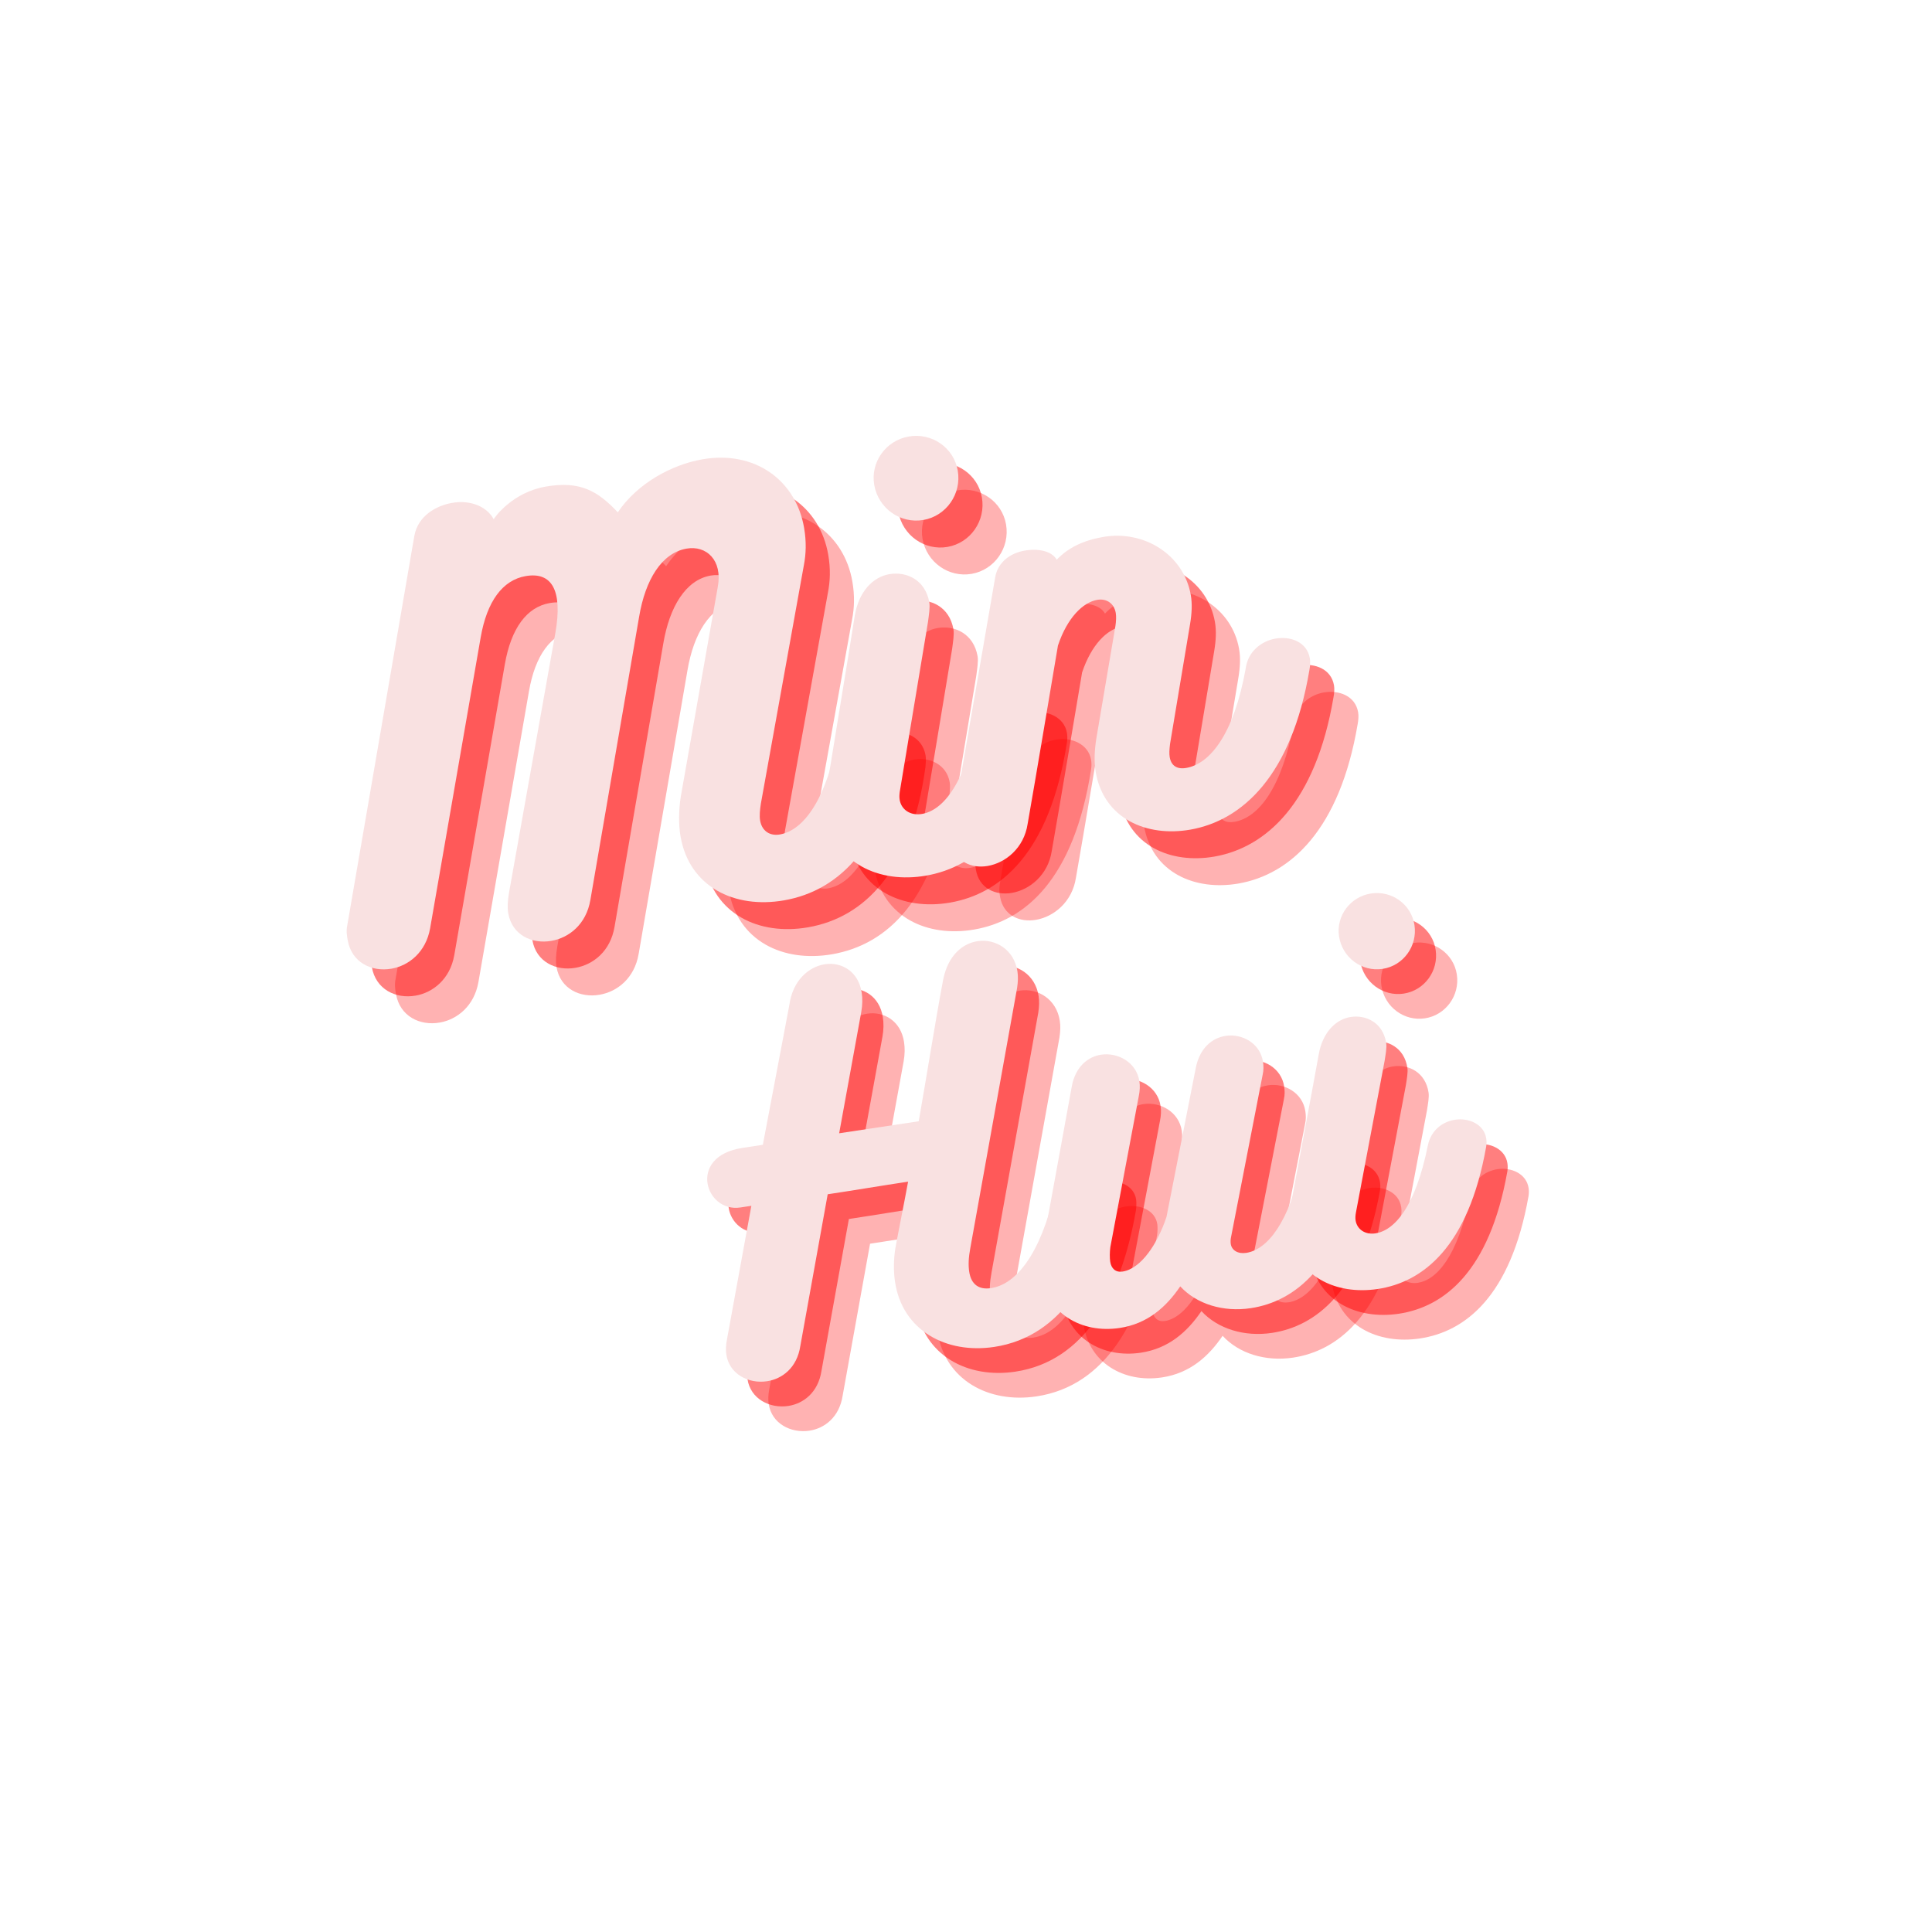
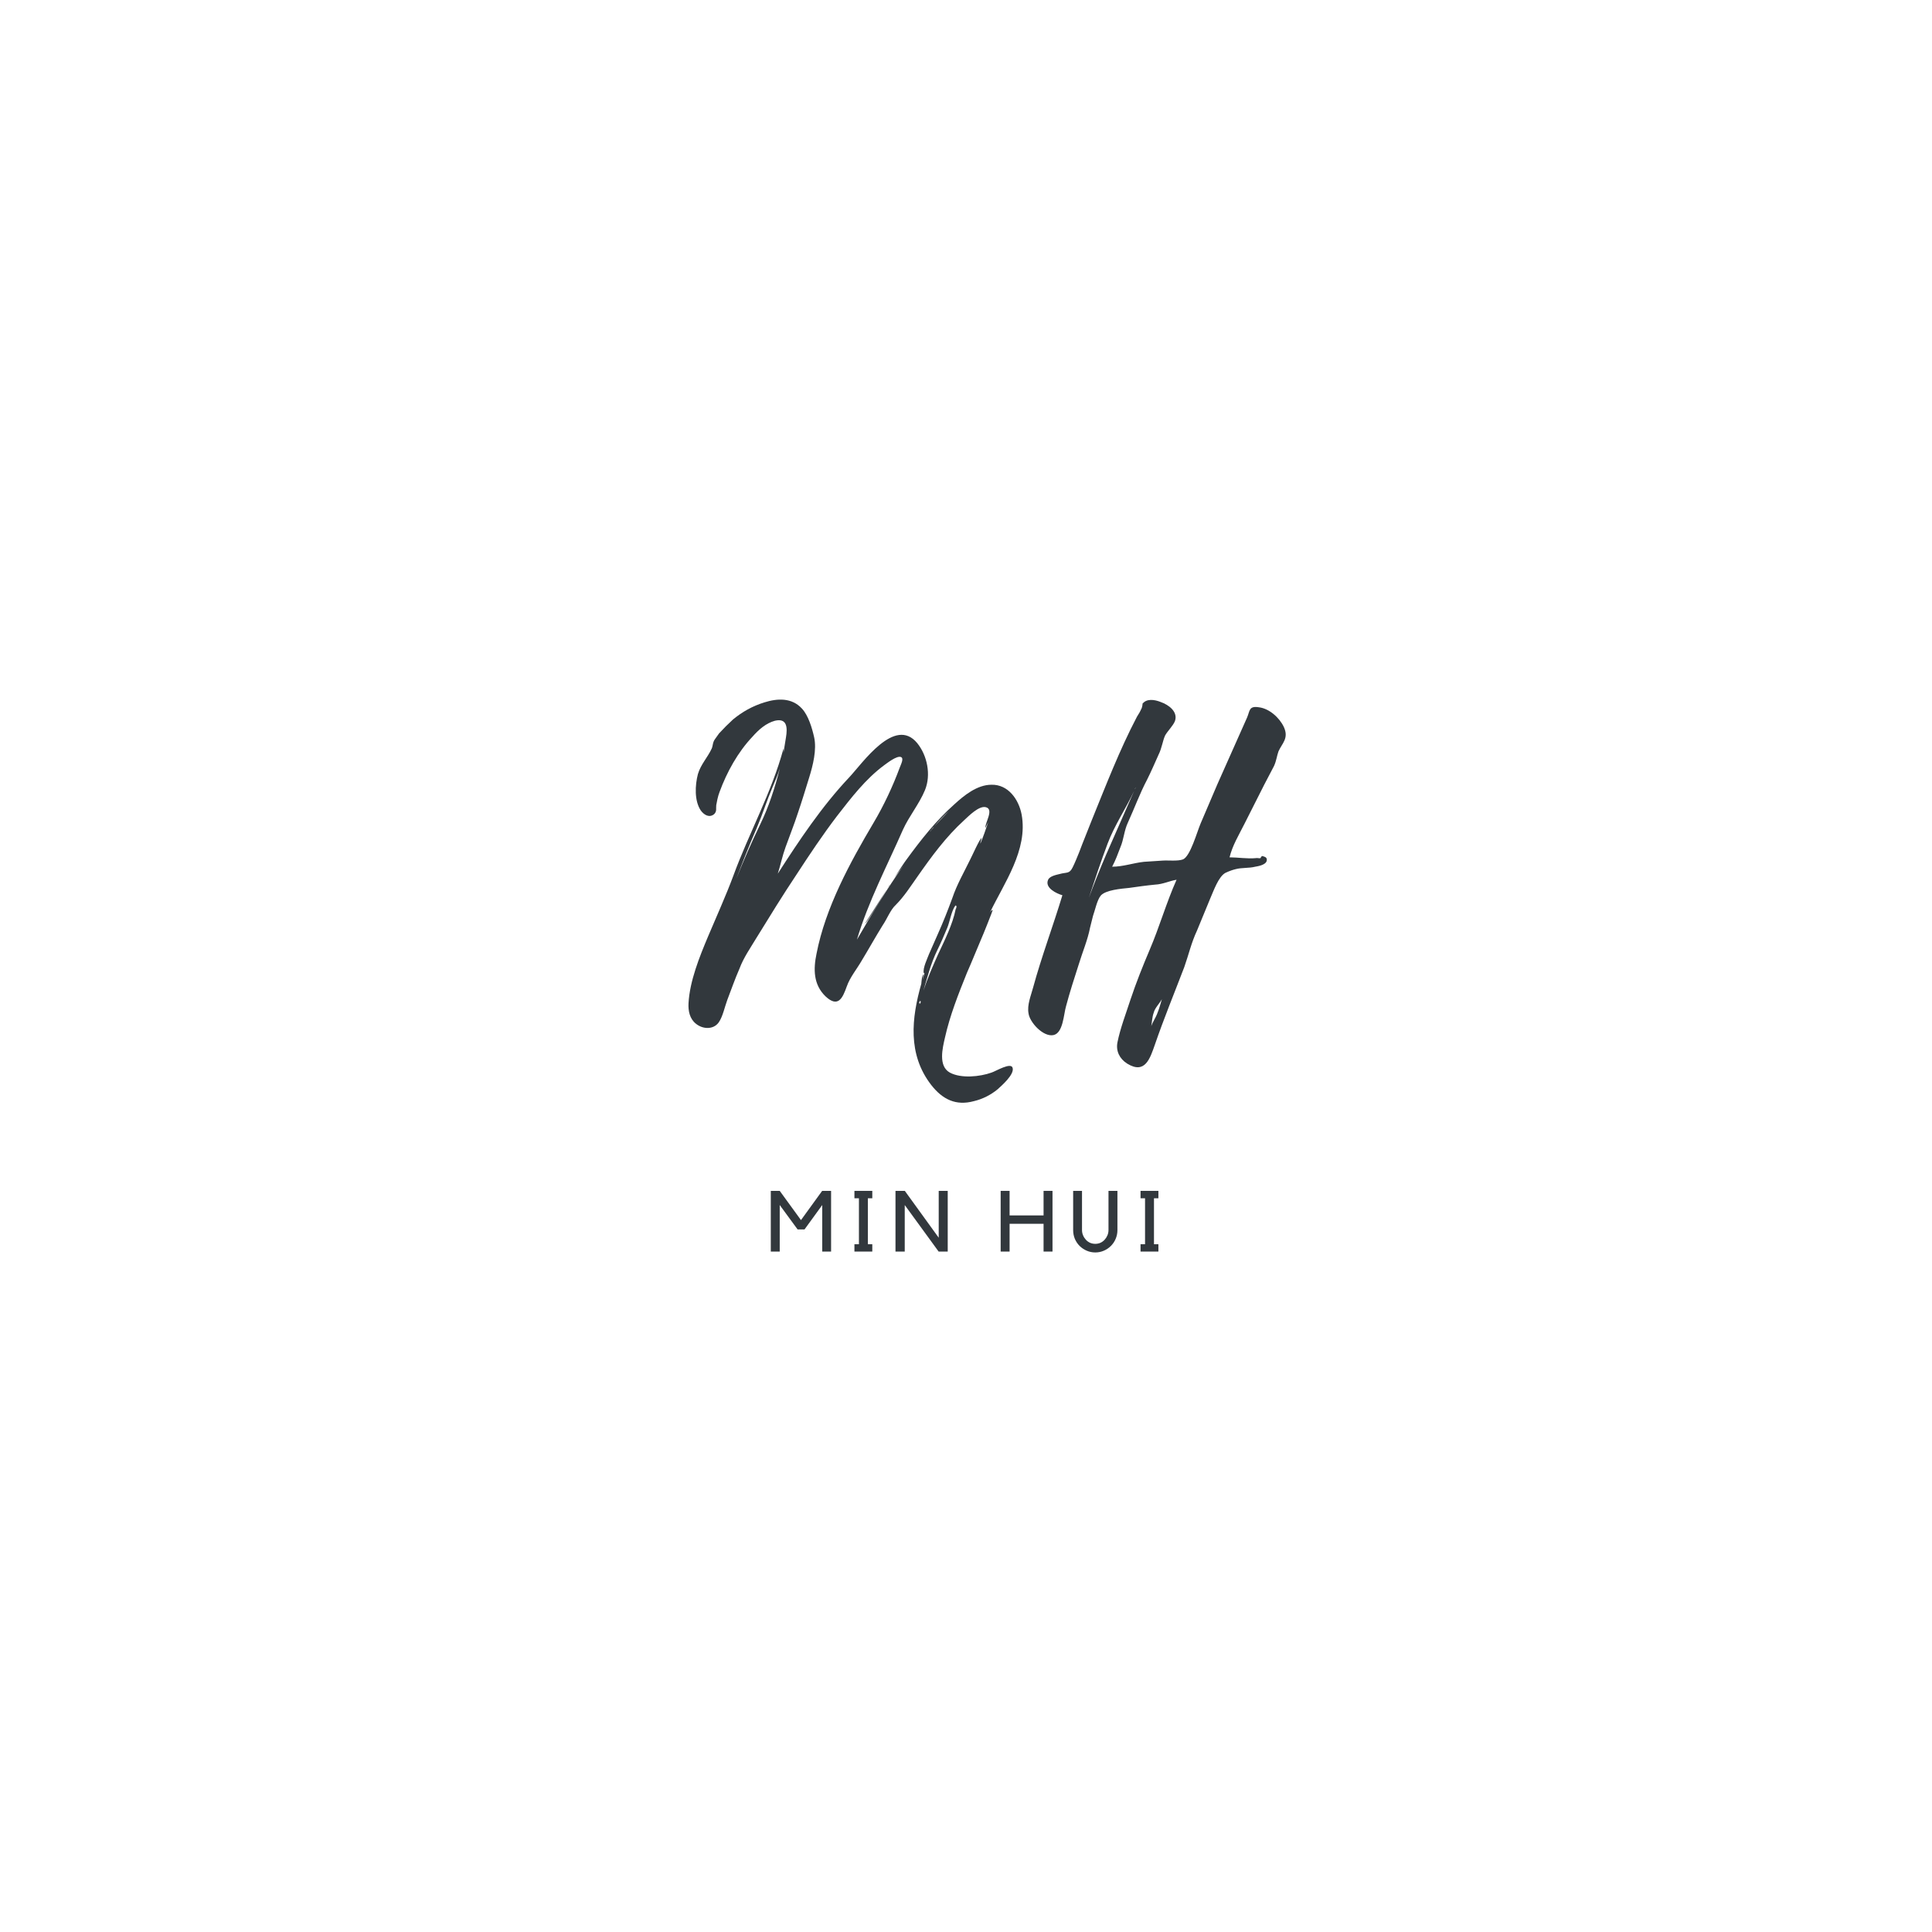
<svg xmlns="http://www.w3.org/2000/svg" width="500" zoomAndPan="magnify" viewBox="0 0 375 375" height="500" preserveAspectRatio="xMidYMid meet" version="1.0">
  <defs>
    <g />
  </defs>
-   <g fill="#fe0000" fill-opacity="0.302">
-     <g transform="translate(83.67936, 198.7705)">
+   <g fill="#32383d" fill-opacity="1">
+     <g transform="translate(148.611, 242.9279)">
      <g>
-         <path d="M 88.383 -45.52 C 86.145 -33.219 81.703 -27.152 77.062 -26.344 C 75.086 -26 73.578 -27.059 73.234 -29.035 C 73.078 -29.926 73.184 -31.062 73.375 -32.316 L 81.715 -78.562 C 82.145 -80.777 82.242 -83.133 81.762 -85.902 C 80.145 -95.191 72.121 -100.918 62.043 -99.164 C 56.113 -98.133 49.414 -94.523 45.613 -88.875 C 41.742 -92.984 38.328 -95.039 31.609 -93.867 C 25.285 -92.766 21.824 -88.094 21.516 -87.527 C 20.293 -89.863 17.184 -91.355 13.43 -90.703 C 10.562 -90.203 6.816 -88.332 6.105 -84.234 L -6.906 -8.672 C -7.129 -7.617 -6.973 -6.727 -6.82 -5.836 C -6.062 -1.488 -2.172 0.379 1.68 -0.293 C 5.039 -0.879 8.352 -3.488 9.176 -8.113 L 18.992 -64.59 C 20.211 -71.625 23.266 -75.719 27.711 -76.492 C 32.852 -77.387 34.922 -73.676 33.496 -65.488 L 24.477 -14.949 C 24.223 -13.48 24.152 -12.145 24.34 -11.059 C 25.082 -6.809 28.953 -5.039 32.707 -5.691 C 36.164 -6.297 39.477 -8.906 40.285 -13.629 L 49.75 -68.621 C 50.949 -75.754 54.109 -80.988 58.953 -81.828 C 62.805 -82.5 65.961 -79.59 65.023 -74.438 L 57.848 -33.789 C 57.406 -31.066 57.395 -28.215 57.789 -25.941 C 59.492 -16.156 68.277 -11.887 77.863 -13.555 C 88.73 -15.445 97.867 -24.367 100.641 -44.699 C 100.699 -45.523 100.777 -46.25 100.656 -46.941 C 100.055 -50.402 96.746 -51.859 93.781 -51.344 C 91.215 -50.898 89 -48.984 88.383 -45.52 Z M 88.383 -45.52 " />
+         <path d="M 10.969 -11.781 L 12.703 -11.781 L 12.703 0 L 10.984 0 L 10.984 -9.031 L 7.547 -4.297 L 6.203 -4.297 L 2.734 -9.031 L 2.734 0 L 1 0 L 1 -11.781 L 2.734 -11.781 L 6.859 -6.109 Z M 10.969 -11.781 " />
      </g>
    </g>
  </g>
-   <g fill="#fe0000" fill-opacity="0.302">
-     <g transform="translate(173.6924, 183.1023)">
+   <g fill="#32383d" fill-opacity="1">
+     <g transform="translate(164.3275, 242.9279)">
      <g>
-         <path d="M 14.902 -71.719 C 19.348 -72.492 22.367 -76.785 21.578 -81.328 C 20.801 -85.777 16.527 -88.695 12.082 -87.922 C 7.633 -87.148 4.598 -82.957 5.371 -78.508 C 6.164 -73.965 10.453 -70.945 14.902 -71.719 Z M 10.332 -19.004 L 15.801 -51.922 C 15.973 -53.273 16.227 -54.746 16.055 -55.734 C 15.297 -60.078 11.641 -61.785 8.281 -61.199 C 5.219 -60.668 2.336 -57.926 1.566 -53.008 C 0.02 -43.168 -2.082 -30.688 -3.645 -20.949 C -3.895 -18.867 -4.223 -16.062 -3.93 -14.383 C -2.312 -5.094 6.324 -1.102 15.414 -2.684 C 25.098 -4.367 34.738 -12.156 38.094 -33.812 C 38.188 -34.441 38.184 -35.051 38.082 -35.641 C 37.547 -38.707 34.258 -40.066 31.293 -39.551 C 28.625 -39.086 26.195 -37.238 25.543 -33.969 C 23.137 -20.316 18.605 -15.352 14.652 -14.664 C 12.379 -14.27 10.641 -15.492 10.312 -17.371 C 10.227 -17.863 10.238 -18.375 10.332 -19.004 Z M 10.332 -19.004 " />
+         <path d="M 4.125 -10.344 L 4.125 -1.422 L 4.984 -1.422 L 4.984 0 L 1.516 0 L 1.516 -1.422 L 2.391 -1.422 L 2.391 -10.344 L 1.516 -10.344 L 1.516 -11.781 L 4.984 -11.781 L 4.984 -10.344 Z M 4.125 -10.344 " />
      </g>
    </g>
  </g>
-   <g fill="#fe0000" fill-opacity="0.302">
-     <g transform="translate(200.9631, 178.3554)">
+   <g fill="#32383d" fill-opacity="1">
+     <g transform="translate(172.8755, 242.9279)">
      <g>
-         <path d="M 50.184 -38.055 C 47.898 -25.441 43.309 -19.652 38.664 -18.844 C 36.883 -18.535 35.742 -19.254 35.449 -20.934 C 35.328 -21.625 35.387 -22.449 35.512 -23.488 L 39.402 -46.766 C 39.75 -48.863 39.836 -50.711 39.543 -52.391 C 38.168 -60.293 30.414 -65.055 22.512 -63.676 C 18.656 -63.008 15.75 -61.582 13.508 -59.258 C 12.605 -60.934 9.961 -61.492 7.293 -61.027 C 4.527 -60.547 2.082 -58.797 1.578 -55.859 L -6.891 -6.844 C -7.035 -5.902 -6.996 -5.094 -6.855 -4.305 C -6.223 -0.648 -3.027 0.73 0.133 0.18 C 3.59 -0.422 7.164 -3.285 7.875 -7.988 C 9.664 -18.176 12.051 -32.535 13.758 -42.605 C 15.566 -48.012 18.613 -50.984 21.379 -51.469 C 23.156 -51.777 24.648 -50.816 24.977 -48.938 C 25.094 -48.246 25.051 -47.32 24.91 -46.383 L 21.242 -24.77 C 20.848 -22.359 20.73 -20.102 21.09 -18.027 C 22.676 -8.934 31.027 -5.402 39.426 -6.863 C 49.504 -8.617 59.086 -17.309 62.551 -37.766 C 62.711 -38.605 62.77 -39.43 62.648 -40.121 C 62.098 -43.285 58.941 -44.465 55.977 -43.949 C 53.309 -43.484 50.602 -41.488 50.184 -38.055 Z M 50.184 -38.055 " />
+         <path d="M 11.078 -11.781 L 11.078 0 L 9.312 0 L 2.734 -9.031 L 2.734 0 L 0.938 0 L 0.938 -11.781 L 2.75 -11.781 L 9.328 -2.688 L 9.328 -11.781 Z M 11.078 -11.781 " />
      </g>
    </g>
  </g>
-   <g fill="#fe0000" fill-opacity="0.502">
-     <g transform="translate(78.99288, 193.5426)">
+   <g fill="#32383d" fill-opacity="1">
+     <g transform="translate(186.9326, 242.9279)">
+       <g />
+     </g>
+   </g>
+   <g fill="#32383d" fill-opacity="1">
+     <g transform="translate(193.2903, 242.9279)">
      <g>
-         <path d="M 88.383 -45.52 C 86.145 -33.219 81.703 -27.152 77.062 -26.344 C 75.086 -26 73.578 -27.059 73.234 -29.035 C 73.078 -29.926 73.184 -31.062 73.375 -32.316 L 81.715 -78.562 C 82.145 -80.777 82.242 -83.133 81.762 -85.902 C 80.145 -95.191 72.121 -100.918 62.043 -99.164 C 56.113 -98.133 49.414 -94.523 45.613 -88.875 C 41.742 -92.984 38.328 -95.039 31.609 -93.867 C 25.285 -92.766 21.824 -88.094 21.516 -87.527 C 20.293 -89.863 17.184 -91.355 13.43 -90.703 C 10.562 -90.203 6.816 -88.332 6.105 -84.234 L -6.906 -8.672 C -7.129 -7.617 -6.973 -6.727 -6.82 -5.836 C -6.062 -1.488 -2.172 0.379 1.68 -0.293 C 5.039 -0.879 8.352 -3.488 9.176 -8.113 L 18.992 -64.59 C 20.211 -71.625 23.266 -75.719 27.711 -76.492 C 32.852 -77.387 34.922 -73.676 33.496 -65.488 L 24.477 -14.949 C 24.223 -13.48 24.152 -12.145 24.34 -11.059 C 25.082 -6.809 28.953 -5.039 32.707 -5.691 C 36.164 -6.297 39.477 -8.906 40.285 -13.629 L 49.75 -68.621 C 50.949 -75.754 54.109 -80.988 58.953 -81.828 C 62.805 -82.5 65.961 -79.59 65.023 -74.438 L 57.848 -33.789 C 57.406 -31.066 57.395 -28.215 57.789 -25.941 C 59.492 -16.156 68.277 -11.887 77.863 -13.555 C 88.73 -15.445 97.867 -24.367 100.641 -44.699 C 100.699 -45.523 100.777 -46.25 100.656 -46.941 C 100.055 -50.402 96.746 -51.859 93.781 -51.344 C 91.215 -50.898 89 -48.984 88.383 -45.52 Z M 88.383 -45.52 " />
+         <path d="M 9.266 -11.781 L 11 -11.781 L 11 0 L 9.266 0 L 9.266 -5.391 L 2.672 -5.391 L 2.672 0 L 0.938 0 L 0.938 -11.781 L 2.672 -11.781 L 2.672 -7.016 L 9.266 -7.016 Z M 9.266 -11.781 " />
      </g>
    </g>
  </g>
-   <g fill="#fe0000" fill-opacity="0.502">
-     <g transform="translate(169.0059, 177.8744)">
+   <g fill="#32383d" fill-opacity="1">
+     <g transform="translate(207.3142, 242.9279)">
      <g>
-         <path d="M 14.902 -71.719 C 19.348 -72.492 22.367 -76.785 21.578 -81.328 C 20.801 -85.777 16.527 -88.695 12.082 -87.922 C 7.633 -87.148 4.598 -82.957 5.371 -78.508 C 6.164 -73.965 10.453 -70.945 14.902 -71.719 Z M 10.332 -19.004 L 15.801 -51.922 C 15.973 -53.273 16.227 -54.746 16.055 -55.734 C 15.297 -60.078 11.641 -61.785 8.281 -61.199 C 5.219 -60.668 2.336 -57.926 1.566 -53.008 C 0.02 -43.168 -2.082 -30.688 -3.645 -20.949 C -3.895 -18.867 -4.223 -16.062 -3.93 -14.383 C -2.312 -5.094 6.324 -1.102 15.414 -2.684 C 25.098 -4.367 34.738 -12.156 38.094 -33.812 C 38.188 -34.441 38.184 -35.051 38.082 -35.641 C 37.547 -38.707 34.258 -40.066 31.293 -39.551 C 28.625 -39.086 26.195 -37.238 25.543 -33.969 C 23.137 -20.316 18.605 -15.352 14.652 -14.664 C 12.379 -14.27 10.641 -15.492 10.312 -17.371 C 10.227 -17.863 10.238 -18.375 10.332 -19.004 Z M 10.332 -19.004 " />
+         <path d="M 9.578 -4.172 C 9.578 -3.566 9.461 -3 9.234 -2.469 C 9.016 -1.945 8.707 -1.488 8.312 -1.094 C 7.926 -0.707 7.473 -0.398 6.953 -0.172 C 6.43 0.055 5.875 0.172 5.281 0.172 C 4.688 0.172 4.129 0.055 3.609 -0.172 C 3.086 -0.398 2.629 -0.707 2.234 -1.094 C 1.848 -1.488 1.539 -1.945 1.312 -2.469 C 1.094 -3 0.984 -3.566 0.984 -4.172 L 0.984 -11.781 L 2.703 -11.781 L 2.703 -4.172 C 2.703 -3.816 2.77 -3.477 2.906 -3.156 C 3.039 -2.832 3.223 -2.547 3.453 -2.297 C 3.68 -2.047 3.953 -1.848 4.266 -1.703 C 4.586 -1.566 4.926 -1.5 5.281 -1.5 C 5.633 -1.5 5.969 -1.566 6.281 -1.703 C 6.594 -1.848 6.863 -2.047 7.094 -2.297 C 7.32 -2.547 7.504 -2.832 7.641 -3.156 C 7.773 -3.477 7.844 -3.816 7.844 -4.172 L 7.844 -11.781 L 9.578 -11.781 Z M 9.578 -4.172 " />
      </g>
    </g>
  </g>
-   <g fill="#fe0000" fill-opacity="0.502">
-     <g transform="translate(196.2766, 173.1275)">
+   <g fill="#32383d" fill-opacity="1">
+     <g transform="translate(219.8613, 242.9279)">
      <g>
-         <path d="M 50.184 -38.055 C 47.898 -25.441 43.309 -19.652 38.664 -18.844 C 36.883 -18.535 35.742 -19.254 35.449 -20.934 C 35.328 -21.625 35.387 -22.449 35.512 -23.488 L 39.402 -46.766 C 39.75 -48.863 39.836 -50.711 39.543 -52.391 C 38.168 -60.293 30.414 -65.055 22.512 -63.676 C 18.656 -63.008 15.75 -61.582 13.508 -59.258 C 12.605 -60.934 9.961 -61.492 7.293 -61.027 C 4.527 -60.547 2.082 -58.797 1.578 -55.859 L -6.891 -6.844 C -7.035 -5.902 -6.996 -5.094 -6.855 -4.305 C -6.223 -0.648 -3.027 0.73 0.133 0.18 C 3.59 -0.422 7.164 -3.285 7.875 -7.988 C 9.664 -18.176 12.051 -32.535 13.758 -42.605 C 15.566 -48.012 18.613 -50.984 21.379 -51.469 C 23.156 -51.777 24.648 -50.816 24.977 -48.938 C 25.094 -48.246 25.051 -47.32 24.91 -46.383 L 21.242 -24.77 C 20.848 -22.359 20.73 -20.102 21.09 -18.027 C 22.676 -8.934 31.027 -5.402 39.426 -6.863 C 49.504 -8.617 59.086 -17.309 62.551 -37.766 C 62.711 -38.605 62.77 -39.43 62.648 -40.121 C 62.098 -43.285 58.941 -44.465 55.977 -43.949 C 53.309 -43.484 50.602 -41.488 50.184 -38.055 Z M 50.184 -38.055 " />
+         <path d="M 4.125 -10.344 L 4.125 -1.422 L 4.984 -1.422 L 4.984 0 L 1.516 0 L 1.516 -1.422 L 2.391 -1.422 L 2.391 -10.344 L 1.516 -10.344 L 1.516 -11.781 L 4.984 -11.781 L 4.984 -10.344 Z M 4.125 -10.344 " />
      </g>
    </g>
  </g>
-   <g fill="#f9e1e1" fill-opacity="1">
-     <g transform="translate(74.3064, 188.3148)">
+   <g fill="#32383d" fill-opacity="1">
+     <g transform="translate(133.6406, 194.8172)">
      <g>
-         <path d="M 88.383 -45.52 C 86.145 -33.219 81.703 -27.152 77.062 -26.344 C 75.086 -26 73.578 -27.059 73.234 -29.035 C 73.078 -29.926 73.184 -31.062 73.375 -32.316 L 81.715 -78.562 C 82.145 -80.777 82.242 -83.133 81.762 -85.902 C 80.145 -95.191 72.121 -100.918 62.043 -99.164 C 56.113 -98.133 49.414 -94.523 45.613 -88.875 C 41.742 -92.984 38.328 -95.039 31.609 -93.867 C 25.285 -92.766 21.824 -88.094 21.516 -87.527 C 20.293 -89.863 17.184 -91.355 13.43 -90.703 C 10.562 -90.203 6.816 -88.332 6.105 -84.234 L -6.906 -8.672 C -7.129 -7.617 -6.973 -6.727 -6.82 -5.836 C -6.062 -1.488 -2.172 0.379 1.68 -0.293 C 5.039 -0.879 8.352 -3.488 9.176 -8.113 L 18.992 -64.59 C 20.211 -71.625 23.266 -75.719 27.711 -76.492 C 32.852 -77.387 34.922 -73.676 33.496 -65.488 L 24.477 -14.949 C 24.223 -13.48 24.152 -12.145 24.34 -11.059 C 25.082 -6.809 28.953 -5.039 32.707 -5.691 C 36.164 -6.297 39.477 -8.906 40.285 -13.629 L 49.75 -68.621 C 50.949 -75.754 54.109 -80.988 58.953 -81.828 C 62.805 -82.5 65.961 -79.59 65.023 -74.438 L 57.848 -33.789 C 57.406 -31.066 57.395 -28.215 57.789 -25.941 C 59.492 -16.156 68.277 -11.887 77.863 -13.555 C 88.73 -15.445 97.867 -24.367 100.641 -44.699 C 100.699 -45.523 100.777 -46.25 100.656 -46.941 C 100.055 -50.402 96.746 -51.859 93.781 -51.344 C 91.215 -50.898 89 -48.984 88.383 -45.52 Z M 88.383 -45.52 " />
+         <path d="M 58.801 13.375 C 56.586 14.168 52.945 14.562 50.73 13.375 C 48.434 12.109 49.305 8.625 49.777 6.57 C 50.73 2.297 52.391 -1.898 54.051 -6.016 C 55.004 -8.152 55.871 -10.367 56.824 -12.582 C 57.059 -13.059 59.117 -18.203 59.039 -18.203 C 58.879 -18.203 58.645 -17.965 58.484 -17.648 C 61.254 -23.426 65.922 -29.836 64.656 -36.723 C 64.102 -39.648 62.047 -42.578 58.801 -42.5 C 56.031 -42.5 53.5 -40.441 51.598 -38.699 C 48.039 -35.535 45.109 -31.812 42.34 -28.016 C 42.023 -27.621 40.758 -25.719 39.332 -23.504 C 40.043 -24.691 40.996 -25.801 41.785 -26.906 C 38.461 -22.238 35.535 -17.332 32.684 -12.426 C 34.902 -19.863 38.543 -26.75 41.629 -33.793 C 42.816 -36.406 44.793 -38.777 45.902 -41.469 C 47.09 -44.398 46.375 -48.117 44.398 -50.57 C 40.043 -55.871 33.793 -46.691 31.18 -43.922 C 25.879 -38.305 21.445 -31.656 17.332 -25.246 C 17.887 -26.988 18.203 -28.648 18.836 -30.391 C 19.625 -32.605 20.496 -34.742 21.211 -36.957 C 22 -39.254 22.715 -41.629 23.426 -43.922 C 24.137 -46.219 24.93 -49.305 24.375 -51.758 C 23.98 -53.5 23.266 -55.953 22 -57.297 C 20.023 -59.434 17.254 -59.277 14.719 -58.484 C 12.426 -57.773 10.445 -56.664 8.625 -55.16 C 7.676 -54.289 6.805 -53.418 5.934 -52.469 L 5.145 -51.363 C 4.668 -50.73 4.75 -50.094 4.512 -49.543 C 3.719 -47.801 2.375 -46.457 1.82 -44.555 C 1.266 -42.418 1.109 -39.41 2.375 -37.512 C 3.008 -36.641 4.035 -36.008 4.984 -36.801 C 5.539 -37.355 5.301 -37.906 5.383 -38.543 C 5.461 -39.016 5.699 -40.281 6.016 -41.074 C 7.438 -44.953 9.574 -48.828 12.426 -51.836 C 13.613 -53.184 15.035 -54.449 16.777 -54.922 C 19.152 -55.477 19.23 -53.578 18.914 -51.68 L 18.441 -48.75 L 18.441 -49.543 C 16.145 -40.996 11.711 -33.082 8.707 -24.852 C 7.203 -20.812 5.461 -17.016 3.797 -13.059 C 2.137 -9.102 0.238 -4.434 0 -0.078 C -0.078 1.426 0.238 2.93 1.426 3.879 C 2.77 4.984 4.828 5.066 5.855 3.641 C 6.648 2.531 7.043 0.555 7.52 -0.711 C 8.309 -2.77 9.023 -4.828 9.891 -6.805 C 10.684 -8.941 12.027 -10.844 13.215 -12.82 C 15.75 -16.938 18.281 -21.051 20.973 -25.086 C 23.504 -28.965 26.035 -32.766 28.809 -36.406 C 31.578 -39.965 34.348 -43.605 37.988 -46.297 C 38.543 -46.691 40.441 -48.195 41.23 -47.879 C 41.863 -47.641 41.23 -46.457 40.996 -45.82 C 39.648 -42.18 37.906 -38.461 35.93 -35.137 C 31.34 -27.383 26.59 -18.676 24.852 -9.734 C 24.219 -6.727 24.219 -3.719 26.59 -1.426 C 29.043 0.871 29.914 -1.109 30.707 -3.324 C 31.34 -5.145 32.684 -6.727 33.633 -8.391 C 34.98 -10.605 36.246 -12.898 37.672 -15.195 C 38.543 -16.461 39.176 -18.203 40.203 -19.152 C 41.863 -20.812 43.051 -22.715 44.398 -24.613 C 47.168 -28.57 49.938 -32.367 53.5 -35.613 C 54.371 -36.406 56.348 -38.461 57.691 -38.145 C 59.355 -37.75 57.535 -35.137 57.613 -34.109 L 58.168 -35.219 C 57.691 -33.793 57.219 -32.449 56.664 -31.102 C 56.586 -31.18 56.902 -32.129 56.902 -32.129 C 56.586 -32.211 54.922 -28.41 54.688 -28.016 C 53.5 -25.562 52.074 -23.109 51.203 -20.496 C 50.332 -18.125 49.461 -15.906 48.434 -13.613 L 46.691 -9.656 C 46.375 -8.785 45.426 -6.887 45.664 -5.934 C 45.742 -5.934 45.82 -5.934 45.82 -6.016 L 45.426 -4.59 C 45.504 -4.906 45.586 -5.617 45.586 -5.699 C 45.27 -5.461 45.188 -3.879 45.188 -3.879 C 43.289 2.77 42.5 9.812 47.09 15.75 C 49.305 18.598 51.914 19.863 55.398 18.914 C 57.059 18.52 58.645 17.727 59.988 16.621 C 60.781 15.906 63.234 13.77 62.918 12.504 C 62.68 11.238 59.594 13.137 58.801 13.375 Z M 48.277 -10.367 C 48.988 -11.793 49.621 -13.297 50.254 -14.801 C 50.73 -15.984 51.047 -18.125 51.836 -19.074 C 52.074 -18.992 52.074 -18.758 51.836 -18.281 C 51.281 -15.434 49.699 -12.266 48.434 -9.574 C 47.406 -7.281 46.375 -4.906 45.586 -2.531 C 46.375 -5.145 47.008 -7.754 48.277 -10.367 Z M 13.215 -34.031 C 14.324 -36.641 15.195 -39.41 16.305 -42.023 C 16.777 -43.133 17.332 -44.398 17.727 -45.664 C 16.777 -41.945 15.59 -38.227 13.848 -34.664 C 12.188 -31.262 10.684 -27.777 9.258 -24.219 C 10.527 -27.539 11.793 -30.785 13.215 -34.031 Z M 38.543 -22.316 C 36.484 -18.992 34.27 -15.59 34.27 -15.59 C 34.504 -15.512 37.434 -20.418 38.543 -22.316 Z M 50.57 -37.434 L 47.641 -34.348 C 48.594 -35.453 49.543 -36.484 50.57 -37.434 Z M 44.953 0 C 44.715 -0.078 44.715 -0.238 44.953 -0.555 C 45.109 -0.477 45.109 -0.316 44.953 0 Z M 46.852 -33.398 L 47.008 -33.633 L 47.008 -33.555 C 47.168 -33.871 47.406 -34.109 47.484 -34.188 L 47.641 -34.348 L 47.484 -34.109 L 47.168 -33.793 C 47.168 -33.793 47.246 -33.793 47.246 -33.871 L 47.168 -33.793 L 47.09 -33.633 Z M 38.699 -22.555 L 39.016 -23.031 L 39.016 -22.949 Z M 38.543 -22.316 L 38.699 -22.555 C 38.699 -22.477 38.621 -22.398 38.543 -22.316 Z M 47.406 -34.109 L 47.484 -34.188 C 47.484 -34.188 47.484 -34.109 47.406 -34.109 Z M 47.406 -34.109 " />
      </g>
    </g>
  </g>
-   <g fill="#f9e1e1" fill-opacity="1">
-     <g transform="translate(164.3195, 172.6465)">
+   <g fill="#32383d" fill-opacity="1">
+     <g transform="translate(199.5616, 194.8172)">
      <g>
-         <path d="M 14.902 -71.719 C 19.348 -72.492 22.367 -76.785 21.578 -81.328 C 20.801 -85.777 16.527 -88.695 12.082 -87.922 C 7.633 -87.148 4.598 -82.957 5.371 -78.508 C 6.164 -73.965 10.453 -70.945 14.902 -71.719 Z M 10.332 -19.004 L 15.801 -51.922 C 15.973 -53.273 16.227 -54.746 16.055 -55.734 C 15.297 -60.078 11.641 -61.785 8.281 -61.199 C 5.219 -60.668 2.336 -57.926 1.566 -53.008 C 0.02 -43.168 -2.082 -30.688 -3.645 -20.949 C -3.895 -18.867 -4.223 -16.062 -3.93 -14.383 C -2.312 -5.094 6.324 -1.102 15.414 -2.684 C 25.098 -4.367 34.738 -12.156 38.094 -33.812 C 38.188 -34.441 38.184 -35.051 38.082 -35.641 C 37.547 -38.707 34.258 -40.066 31.293 -39.551 C 28.625 -39.086 26.195 -37.238 25.543 -33.969 C 23.137 -20.316 18.605 -15.352 14.652 -14.664 C 12.379 -14.27 10.641 -15.492 10.312 -17.371 C 10.227 -17.863 10.238 -18.375 10.332 -19.004 Z M 10.332 -19.004 " />
-       </g>
-     </g>
-   </g>
-   <g fill="#f9e1e1" fill-opacity="1">
-     <g transform="translate(191.5902, 167.8996)">
-       <g>
-         <path d="M 50.184 -38.055 C 47.898 -25.441 43.309 -19.652 38.664 -18.844 C 36.883 -18.535 35.742 -19.254 35.449 -20.934 C 35.328 -21.625 35.387 -22.449 35.512 -23.488 L 39.402 -46.766 C 39.75 -48.863 39.836 -50.711 39.543 -52.391 C 38.168 -60.293 30.414 -65.055 22.512 -63.676 C 18.656 -63.008 15.75 -61.582 13.508 -59.258 C 12.605 -60.934 9.961 -61.492 7.293 -61.027 C 4.527 -60.547 2.082 -58.797 1.578 -55.859 L -6.891 -6.844 C -7.035 -5.902 -6.996 -5.094 -6.855 -4.305 C -6.223 -0.648 -3.027 0.73 0.133 0.18 C 3.59 -0.422 7.164 -3.285 7.875 -7.988 C 9.664 -18.176 12.051 -32.535 13.758 -42.605 C 15.566 -48.012 18.613 -50.984 21.379 -51.469 C 23.156 -51.777 24.648 -50.816 24.977 -48.938 C 25.094 -48.246 25.051 -47.32 24.91 -46.383 L 21.242 -24.77 C 20.848 -22.359 20.73 -20.102 21.09 -18.027 C 22.676 -8.934 31.027 -5.402 39.426 -6.863 C 49.504 -8.617 59.086 -17.309 62.551 -37.766 C 62.711 -38.605 62.77 -39.43 62.648 -40.121 C 62.098 -43.285 58.941 -44.465 55.977 -43.949 C 53.309 -43.484 50.602 -41.488 50.184 -38.055 Z M 50.184 -38.055 " />
-       </g>
-     </g>
-   </g>
-   <g fill="#fe0000" fill-opacity="0.302">
-     <g transform="translate(152.2846, 278.4206)">
-       <g>
-         <path d="M 61.113 -39.633 C 58.75 -27.496 54.086 -19.672 48.285 -18.797 C 46.055 -18.461 44.449 -19.402 44.059 -21.992 C 43.871 -23.242 43.922 -24.711 44.277 -26.59 L 53.359 -77.078 C 53.539 -78.293 53.57 -79.301 53.422 -80.281 C 52.789 -84.477 49.172 -86.672 45.691 -86.145 C 42.746 -85.699 39.902 -83.352 38.984 -78.559 C 37.465 -70.477 35.691 -59.254 34.262 -51.188 L 18.82 -48.855 L 23.113 -72.418 C 23.359 -73.824 23.363 -75.012 23.188 -76.172 C 22.566 -80.277 19.27 -82.152 16.059 -81.668 C 12.934 -81.195 9.773 -78.527 9.137 -73.684 L 4.004 -46.617 L 0.078 -46.023 C -5.367 -45.203 -7.168 -42.008 -6.734 -39.152 C -6.316 -36.387 -3.758 -33.941 -0.367 -34.453 L 1.777 -34.777 L -2.969 -8.773 C -3.176 -7.738 -3.207 -6.727 -3.086 -5.926 C -2.508 -2.086 1.25 -0.188 4.82 -0.727 C 7.766 -1.172 10.633 -3.34 11.277 -7.547 C 12.805 -16.176 15.066 -28.387 16.594 -37.016 C 22.215 -37.863 26.844 -38.656 32.199 -39.465 C 31.246 -34.297 30.656 -31.562 29.75 -26.68 C 29.371 -24.34 29.352 -22.055 29.664 -20 C 31.09 -10.539 39.629 -5.984 48.914 -7.387 C 62.301 -9.41 69.426 -22.082 72.305 -38.676 C 72.402 -39.238 72.422 -40.336 72.352 -40.781 C 71.934 -43.547 69.027 -44.66 66.262 -44.242 C 63.762 -43.867 61.438 -42.328 61.113 -39.633 Z M 61.113 -39.633 " />
-       </g>
-     </g>
-   </g>
-   <g fill="#fe0000" fill-opacity="0.302">
-     <g transform="translate(213.6043, 269.1585)">
-       <g>
-         <path d="M 47.234 -33.609 C 44.836 -22.293 40.613 -17 36.508 -16.379 C 34.902 -16.137 33.695 -16.867 33.508 -18.117 C 33.453 -18.473 33.461 -19.023 33.574 -19.496 L 39.691 -50.91 C 39.914 -51.859 39.883 -52.676 39.762 -53.477 C 39.223 -57.047 35.734 -58.988 32.52 -58.5 C 29.93 -58.109 27.484 -56.188 26.711 -52.238 L 21.031 -23.352 C 19.273 -18.066 16.07 -13.293 12.5 -12.75 C 11.16 -12.551 10.312 -13.336 10.109 -14.672 C 10 -15.387 10.004 -16.574 10.137 -17.508 L 15.66 -46.824 C 15.867 -47.859 15.91 -48.781 15.777 -49.672 C 15.223 -53.332 11.633 -55.348 8.332 -54.848 C 5.832 -54.469 3.383 -52.547 2.672 -48.789 L -3.172 -16.773 C -3.465 -15.086 -3.492 -13.441 -3.262 -11.922 C -2.168 -4.695 4.461 -0.676 11.961 -1.805 C 17.316 -2.617 20.941 -5.812 23.703 -9.879 C 26.871 -6.434 32.043 -4.84 37.398 -5.648 C 45.879 -6.93 54.812 -13.664 58.344 -33.188 C 58.441 -33.75 58.449 -34.301 58.371 -34.836 C 57.938 -37.691 55.004 -38.984 52.238 -38.566 C 49.918 -38.215 47.695 -36.602 47.234 -33.609 Z M 47.234 -33.609 " />
-       </g>
-     </g>
-   </g>
-   <g fill="#fe0000" fill-opacity="0.302">
-     <g transform="translate(261.7138, 261.8917)">
-       <g>
-         <path d="M 14.855 -64.234 C 18.871 -64.84 21.676 -68.641 21.055 -72.746 C 20.449 -76.762 16.66 -79.477 12.645 -78.871 C 8.629 -78.266 5.812 -74.551 6.418 -70.535 C 7.039 -66.43 10.84 -63.625 14.855 -64.234 Z M 9.684 -16.891 L 15.266 -46.402 C 15.449 -47.617 15.707 -48.934 15.57 -49.824 C 14.977 -53.754 11.723 -55.359 8.688 -54.902 C 5.922 -54.484 3.273 -52.074 2.477 -47.664 C 0.891 -38.844 -1.254 -27.656 -2.859 -18.922 C -3.125 -17.055 -3.473 -14.539 -3.246 -13.02 C -1.977 -4.633 5.711 -0.863 13.926 -2.102 C 22.672 -3.426 31.504 -10.234 34.961 -29.656 C 35.059 -30.219 35.066 -30.766 34.984 -31.305 C 34.566 -34.07 31.633 -35.363 28.957 -34.957 C 26.547 -34.594 24.324 -32.98 23.672 -30.051 C 21.227 -17.812 17.051 -13.438 13.48 -12.898 C 11.426 -12.59 9.887 -13.727 9.629 -15.422 C 9.562 -15.867 9.586 -16.328 9.684 -16.891 Z M 9.684 -16.891 " />
-       </g>
-     </g>
-   </g>
-   <g fill="#fe0000" fill-opacity="0.502">
-     <g transform="translate(148.1733, 273.622)">
-       <g>
-         <path d="M 61.113 -39.633 C 58.75 -27.496 54.086 -19.672 48.285 -18.797 C 46.055 -18.461 44.449 -19.402 44.059 -21.992 C 43.871 -23.242 43.922 -24.711 44.277 -26.59 L 53.359 -77.078 C 53.539 -78.293 53.57 -79.301 53.422 -80.281 C 52.789 -84.477 49.172 -86.672 45.691 -86.145 C 42.746 -85.699 39.902 -83.352 38.984 -78.559 C 37.465 -70.477 35.691 -59.254 34.262 -51.188 L 18.82 -48.855 L 23.113 -72.418 C 23.359 -73.824 23.363 -75.012 23.188 -76.172 C 22.566 -80.277 19.27 -82.152 16.059 -81.668 C 12.934 -81.195 9.773 -78.527 9.137 -73.684 L 4.004 -46.617 L 0.078 -46.023 C -5.367 -45.203 -7.168 -42.008 -6.734 -39.152 C -6.316 -36.387 -3.758 -33.941 -0.367 -34.453 L 1.777 -34.777 L -2.969 -8.773 C -3.176 -7.738 -3.207 -6.727 -3.086 -5.926 C -2.508 -2.086 1.25 -0.188 4.82 -0.727 C 7.766 -1.172 10.633 -3.34 11.277 -7.547 C 12.805 -16.176 15.066 -28.387 16.594 -37.016 C 22.215 -37.863 26.844 -38.656 32.199 -39.465 C 31.246 -34.297 30.656 -31.562 29.75 -26.68 C 29.371 -24.34 29.352 -22.055 29.664 -20 C 31.09 -10.539 39.629 -5.984 48.914 -7.387 C 62.301 -9.41 69.426 -22.082 72.305 -38.676 C 72.402 -39.238 72.422 -40.336 72.352 -40.781 C 71.934 -43.547 69.027 -44.66 66.262 -44.242 C 63.762 -43.867 61.438 -42.328 61.113 -39.633 Z M 61.113 -39.633 " />
-       </g>
-     </g>
-   </g>
-   <g fill="#fe0000" fill-opacity="0.502">
-     <g transform="translate(209.493, 264.36)">
-       <g>
-         <path d="M 47.234 -33.609 C 44.836 -22.293 40.613 -17 36.508 -16.379 C 34.902 -16.137 33.695 -16.867 33.508 -18.117 C 33.453 -18.473 33.461 -19.023 33.574 -19.496 L 39.691 -50.91 C 39.914 -51.859 39.883 -52.676 39.762 -53.477 C 39.223 -57.047 35.734 -58.988 32.52 -58.5 C 29.93 -58.109 27.484 -56.188 26.711 -52.238 L 21.031 -23.352 C 19.273 -18.066 16.07 -13.293 12.5 -12.75 C 11.16 -12.551 10.312 -13.336 10.109 -14.672 C 10 -15.387 10.004 -16.574 10.137 -17.508 L 15.66 -46.824 C 15.867 -47.859 15.91 -48.781 15.777 -49.672 C 15.223 -53.332 11.633 -55.348 8.332 -54.848 C 5.832 -54.469 3.383 -52.547 2.672 -48.789 L -3.172 -16.773 C -3.465 -15.086 -3.492 -13.441 -3.262 -11.922 C -2.168 -4.695 4.461 -0.676 11.961 -1.805 C 17.316 -2.617 20.941 -5.812 23.703 -9.879 C 26.871 -6.434 32.043 -4.84 37.398 -5.648 C 45.879 -6.93 54.812 -13.664 58.344 -33.188 C 58.441 -33.75 58.449 -34.301 58.371 -34.836 C 57.938 -37.691 55.004 -38.984 52.238 -38.566 C 49.918 -38.215 47.695 -36.602 47.234 -33.609 Z M 47.234 -33.609 " />
-       </g>
-     </g>
-   </g>
-   <g fill="#fe0000" fill-opacity="0.502">
-     <g transform="translate(257.6026, 257.0932)">
-       <g>
-         <path d="M 14.855 -64.234 C 18.871 -64.84 21.676 -68.641 21.055 -72.746 C 20.449 -76.762 16.66 -79.477 12.645 -78.871 C 8.629 -78.266 5.812 -74.551 6.418 -70.535 C 7.039 -66.43 10.84 -63.625 14.855 -64.234 Z M 9.684 -16.891 L 15.266 -46.402 C 15.449 -47.617 15.707 -48.934 15.57 -49.824 C 14.977 -53.754 11.723 -55.359 8.688 -54.902 C 5.922 -54.484 3.273 -52.074 2.477 -47.664 C 0.891 -38.844 -1.254 -27.656 -2.859 -18.922 C -3.125 -17.055 -3.473 -14.539 -3.246 -13.02 C -1.977 -4.633 5.711 -0.863 13.926 -2.102 C 22.672 -3.426 31.504 -10.234 34.961 -29.656 C 35.059 -30.219 35.066 -30.766 34.984 -31.305 C 34.566 -34.07 31.633 -35.363 28.957 -34.957 C 26.547 -34.594 24.324 -32.98 23.672 -30.051 C 21.227 -17.812 17.051 -13.438 13.48 -12.898 C 11.426 -12.59 9.887 -13.727 9.629 -15.422 C 9.562 -15.867 9.586 -16.328 9.684 -16.891 Z M 9.684 -16.891 " />
-       </g>
-     </g>
-   </g>
-   <g fill="#f9e1e1" fill-opacity="1">
-     <g transform="translate(144.0621, 268.8235)">
-       <g>
-         <path d="M 61.113 -39.633 C 58.75 -27.496 54.086 -19.672 48.285 -18.797 C 46.055 -18.461 44.449 -19.402 44.059 -21.992 C 43.871 -23.242 43.922 -24.711 44.277 -26.59 L 53.359 -77.078 C 53.539 -78.293 53.57 -79.301 53.422 -80.281 C 52.789 -84.477 49.172 -86.672 45.691 -86.145 C 42.746 -85.699 39.902 -83.352 38.984 -78.559 C 37.465 -70.477 35.691 -59.254 34.262 -51.188 L 18.82 -48.855 L 23.113 -72.418 C 23.359 -73.824 23.363 -75.012 23.188 -76.172 C 22.566 -80.277 19.27 -82.152 16.059 -81.668 C 12.934 -81.195 9.773 -78.527 9.137 -73.684 L 4.004 -46.617 L 0.078 -46.023 C -5.367 -45.203 -7.168 -42.008 -6.734 -39.152 C -6.316 -36.387 -3.758 -33.941 -0.367 -34.453 L 1.777 -34.777 L -2.969 -8.773 C -3.176 -7.738 -3.207 -6.727 -3.086 -5.926 C -2.508 -2.086 1.25 -0.188 4.82 -0.727 C 7.766 -1.172 10.633 -3.34 11.277 -7.547 C 12.805 -16.176 15.066 -28.387 16.594 -37.016 C 22.215 -37.863 26.844 -38.656 32.199 -39.465 C 31.246 -34.297 30.656 -31.562 29.75 -26.68 C 29.371 -24.34 29.352 -22.055 29.664 -20 C 31.09 -10.539 39.629 -5.984 48.914 -7.387 C 62.301 -9.41 69.426 -22.082 72.305 -38.676 C 72.402 -39.238 72.422 -40.336 72.352 -40.781 C 71.934 -43.547 69.027 -44.66 66.262 -44.242 C 63.762 -43.867 61.438 -42.328 61.113 -39.633 Z M 61.113 -39.633 " />
-       </g>
-     </g>
-   </g>
-   <g fill="#f9e1e1" fill-opacity="1">
-     <g transform="translate(205.3817, 259.5614)">
-       <g>
-         <path d="M 47.234 -33.609 C 44.836 -22.293 40.613 -17 36.508 -16.379 C 34.902 -16.137 33.695 -16.867 33.508 -18.117 C 33.453 -18.473 33.461 -19.023 33.574 -19.496 L 39.691 -50.91 C 39.914 -51.859 39.883 -52.676 39.762 -53.477 C 39.223 -57.047 35.734 -58.988 32.52 -58.5 C 29.93 -58.109 27.484 -56.188 26.711 -52.238 L 21.031 -23.352 C 19.273 -18.066 16.07 -13.293 12.5 -12.75 C 11.16 -12.551 10.312 -13.336 10.109 -14.672 C 10 -15.387 10.004 -16.574 10.137 -17.508 L 15.66 -46.824 C 15.867 -47.859 15.91 -48.781 15.777 -49.672 C 15.223 -53.332 11.633 -55.348 8.332 -54.848 C 5.832 -54.469 3.383 -52.547 2.672 -48.789 L -3.172 -16.773 C -3.465 -15.086 -3.492 -13.441 -3.262 -11.922 C -2.168 -4.695 4.461 -0.676 11.961 -1.805 C 17.316 -2.617 20.941 -5.812 23.703 -9.879 C 26.871 -6.434 32.043 -4.84 37.398 -5.648 C 45.879 -6.93 54.812 -13.664 58.344 -33.188 C 58.441 -33.75 58.449 -34.301 58.371 -34.836 C 57.938 -37.691 55.004 -38.984 52.238 -38.566 C 49.918 -38.215 47.695 -36.602 47.234 -33.609 Z M 47.234 -33.609 " />
-       </g>
-     </g>
-   </g>
-   <g fill="#f9e1e1" fill-opacity="1">
-     <g transform="translate(253.4913, 252.2947)">
-       <g>
-         <path d="M 14.855 -64.234 C 18.871 -64.84 21.676 -68.641 21.055 -72.746 C 20.449 -76.762 16.66 -79.477 12.645 -78.871 C 8.629 -78.266 5.812 -74.551 6.418 -70.535 C 7.039 -66.43 10.84 -63.625 14.855 -64.234 Z M 9.684 -16.891 L 15.266 -46.402 C 15.449 -47.617 15.707 -48.934 15.57 -49.824 C 14.977 -53.754 11.723 -55.359 8.688 -54.902 C 5.922 -54.484 3.273 -52.074 2.477 -47.664 C 0.891 -38.844 -1.254 -27.656 -2.859 -18.922 C -3.125 -17.055 -3.473 -14.539 -3.246 -13.02 C -1.977 -4.633 5.711 -0.863 13.926 -2.102 C 22.672 -3.426 31.504 -10.234 34.961 -29.656 C 35.059 -30.219 35.066 -30.766 34.984 -31.305 C 34.566 -34.07 31.633 -35.363 28.957 -34.957 C 26.547 -34.594 24.324 -32.98 23.672 -30.051 C 21.227 -17.812 17.051 -13.438 13.48 -12.898 C 11.426 -12.59 9.887 -13.727 9.629 -15.422 C 9.562 -15.867 9.586 -16.328 9.684 -16.891 Z M 9.684 -16.891 " />
+         <path d="M 49.621 -53.734 C 48.75 -55.555 46.773 -57.297 44.793 -57.535 C 42.816 -57.852 43.051 -56.824 42.5 -55.555 L 36.723 -42.578 L 33.477 -34.98 C 32.766 -33.316 31.496 -28.648 30.074 -28.016 C 29.043 -27.621 27.223 -27.855 26.117 -27.777 L 22.477 -27.539 C 20.34 -27.305 18.441 -26.59 16.305 -26.59 C 16.938 -27.777 17.41 -29.043 17.887 -30.312 C 18.598 -31.973 18.598 -33.555 19.391 -35.219 C 20.656 -37.988 21.684 -40.836 23.109 -43.527 C 23.898 -45.109 24.613 -46.773 25.324 -48.355 C 25.957 -49.621 26.117 -51.047 26.59 -52.074 C 27.145 -53.023 28.094 -53.895 28.492 -54.844 C 29.125 -56.664 27.305 -58.008 25.719 -58.562 C 24.535 -59.039 22.949 -59.277 22.16 -58.168 C 22.316 -58.246 22 -57.141 22 -57.297 C 21.762 -56.742 21.445 -56.188 21.129 -55.715 C 17.727 -49.227 15.117 -42.418 12.348 -35.613 C 11.555 -33.555 10.684 -31.496 9.891 -29.359 C 9.496 -28.41 9.102 -27.383 8.625 -26.434 C 7.992 -25.168 7.52 -25.562 6.094 -25.168 C 5.461 -25.008 4.195 -24.77 3.879 -24.059 C 3.164 -22.477 5.539 -21.367 6.648 -21.051 C 4.828 -15.035 2.613 -9.18 0.949 -3.086 C 0.555 -1.582 -0.238 0.238 0.078 1.898 C 0.316 3.641 2.93 6.488 4.906 6.094 C 6.805 5.699 6.887 2.059 7.359 0.477 C 8.074 -2.215 8.941 -4.906 9.812 -7.598 C 10.527 -9.973 11.555 -12.348 12.027 -14.801 L 12.582 -17.016 C 12.98 -18.125 13.375 -20.102 14.086 -20.973 C 15.035 -22.078 18.043 -22.316 19.625 -22.477 C 21.289 -22.715 22.949 -22.949 24.613 -23.109 C 26.195 -23.188 27.383 -23.82 28.809 -24.059 C 26.828 -19.625 25.484 -14.879 23.582 -10.445 C 22.238 -7.281 20.973 -4.117 19.863 -0.793 C 18.992 1.898 17.887 4.75 17.332 7.52 C 17.016 9.18 17.727 10.684 19.23 11.633 C 22.715 13.77 23.664 10.605 24.613 7.914 C 26.355 2.848 28.41 -2.137 30.312 -7.121 C 31.18 -9.574 31.656 -11.793 32.766 -14.168 L 35.375 -20.496 C 36.008 -21.922 36.957 -24.691 38.305 -25.402 C 39.176 -25.801 39.648 -25.957 40.281 -26.117 C 41.469 -26.434 42.816 -26.273 44.082 -26.59 C 44.555 -26.672 46.059 -26.906 46.297 -27.699 C 46.457 -28.41 45.98 -28.492 45.504 -28.648 C 45.27 -28.727 45.109 -28.254 45.109 -28.254 C 44.793 -28.176 44.477 -28.332 44.16 -28.254 C 42.578 -28.094 40.68 -28.41 39.094 -28.41 C 39.648 -30.707 40.914 -32.766 42.023 -34.98 L 45.82 -42.5 L 47.723 -46.137 C 48.195 -47.168 48.277 -48.117 48.594 -48.988 C 49.305 -50.57 50.648 -51.52 49.621 -53.734 Z M 15.117 -28.887 C 13.93 -26.117 12.82 -23.348 11.793 -20.578 C 12.98 -24.137 14.086 -27.539 15.434 -31.102 C 16.777 -34.664 18.992 -37.906 20.578 -41.312 Z M 24.535 3.008 C 24.297 3.48 24.059 3.879 23.898 4.352 C 24.059 3.48 24.059 2.613 24.375 1.742 C 24.613 0.793 25.484 0 25.957 -0.871 C 25.562 0.477 25.246 1.742 24.535 3.008 Z M 20.895 -42.023 L 20.734 -41.629 C 20.734 -41.785 20.812 -41.863 20.895 -42.023 Z M 20.895 -42.023 " />
      </g>
    </g>
  </g>
</svg>
